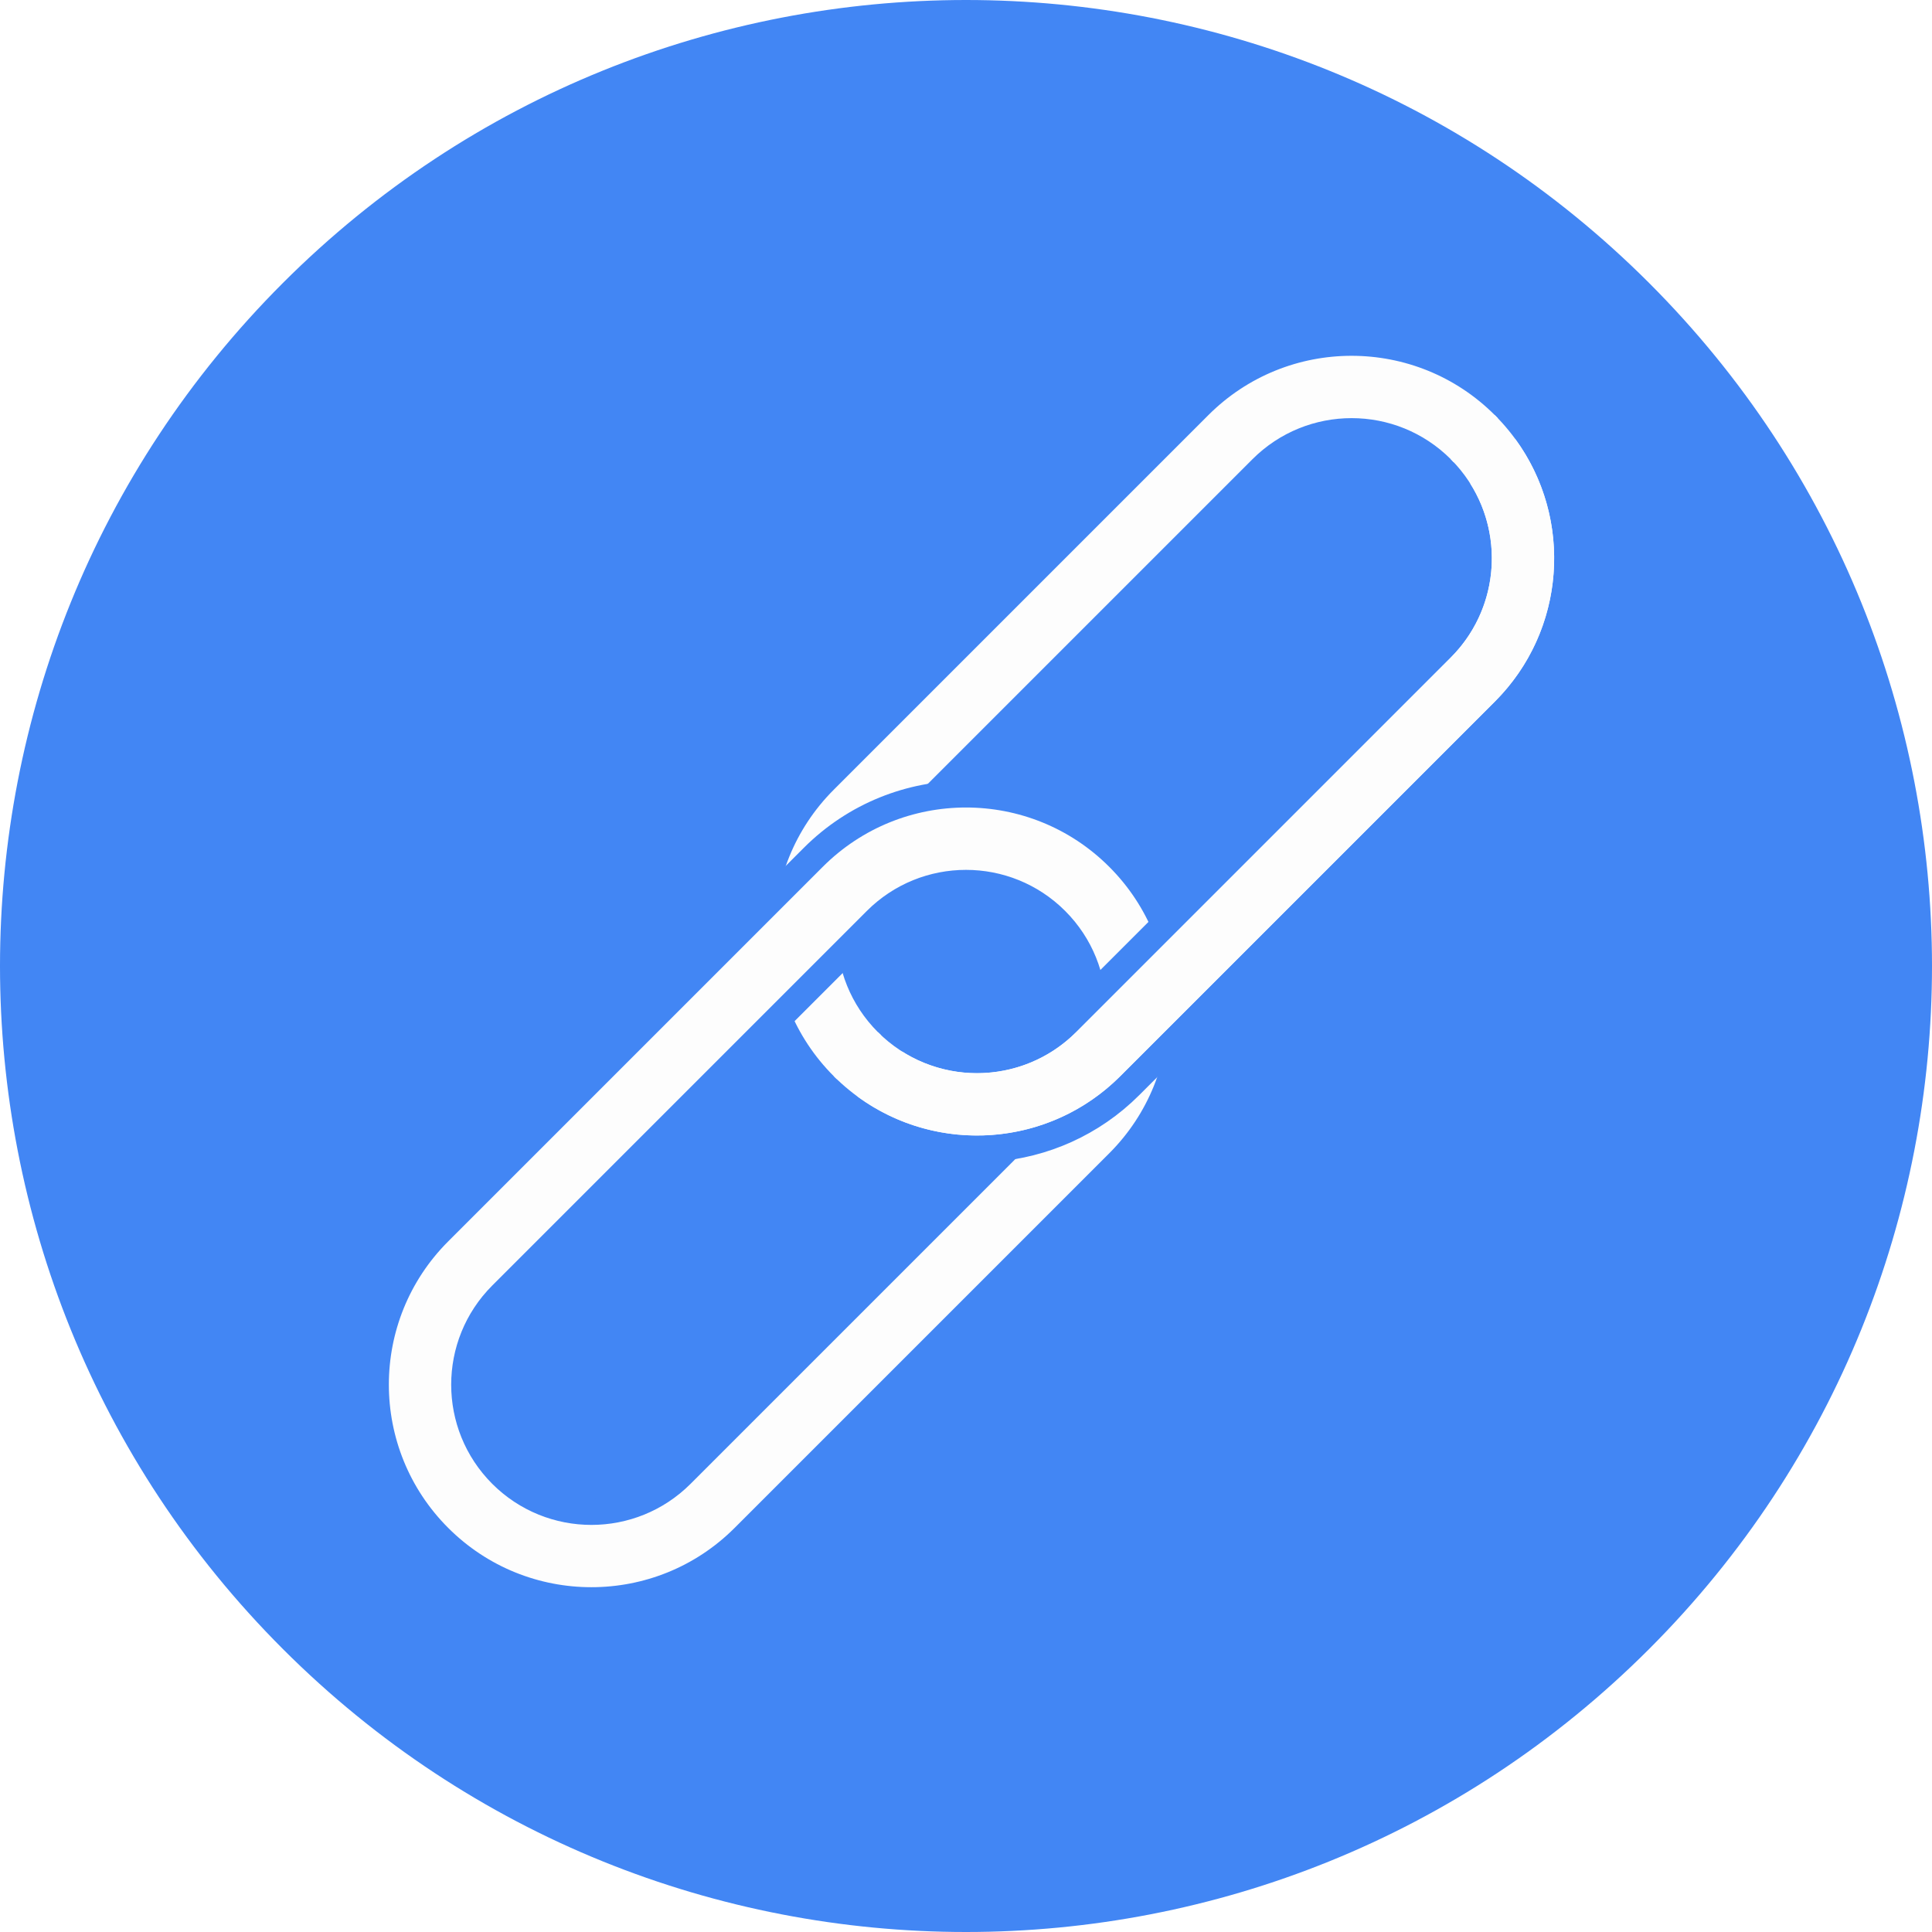
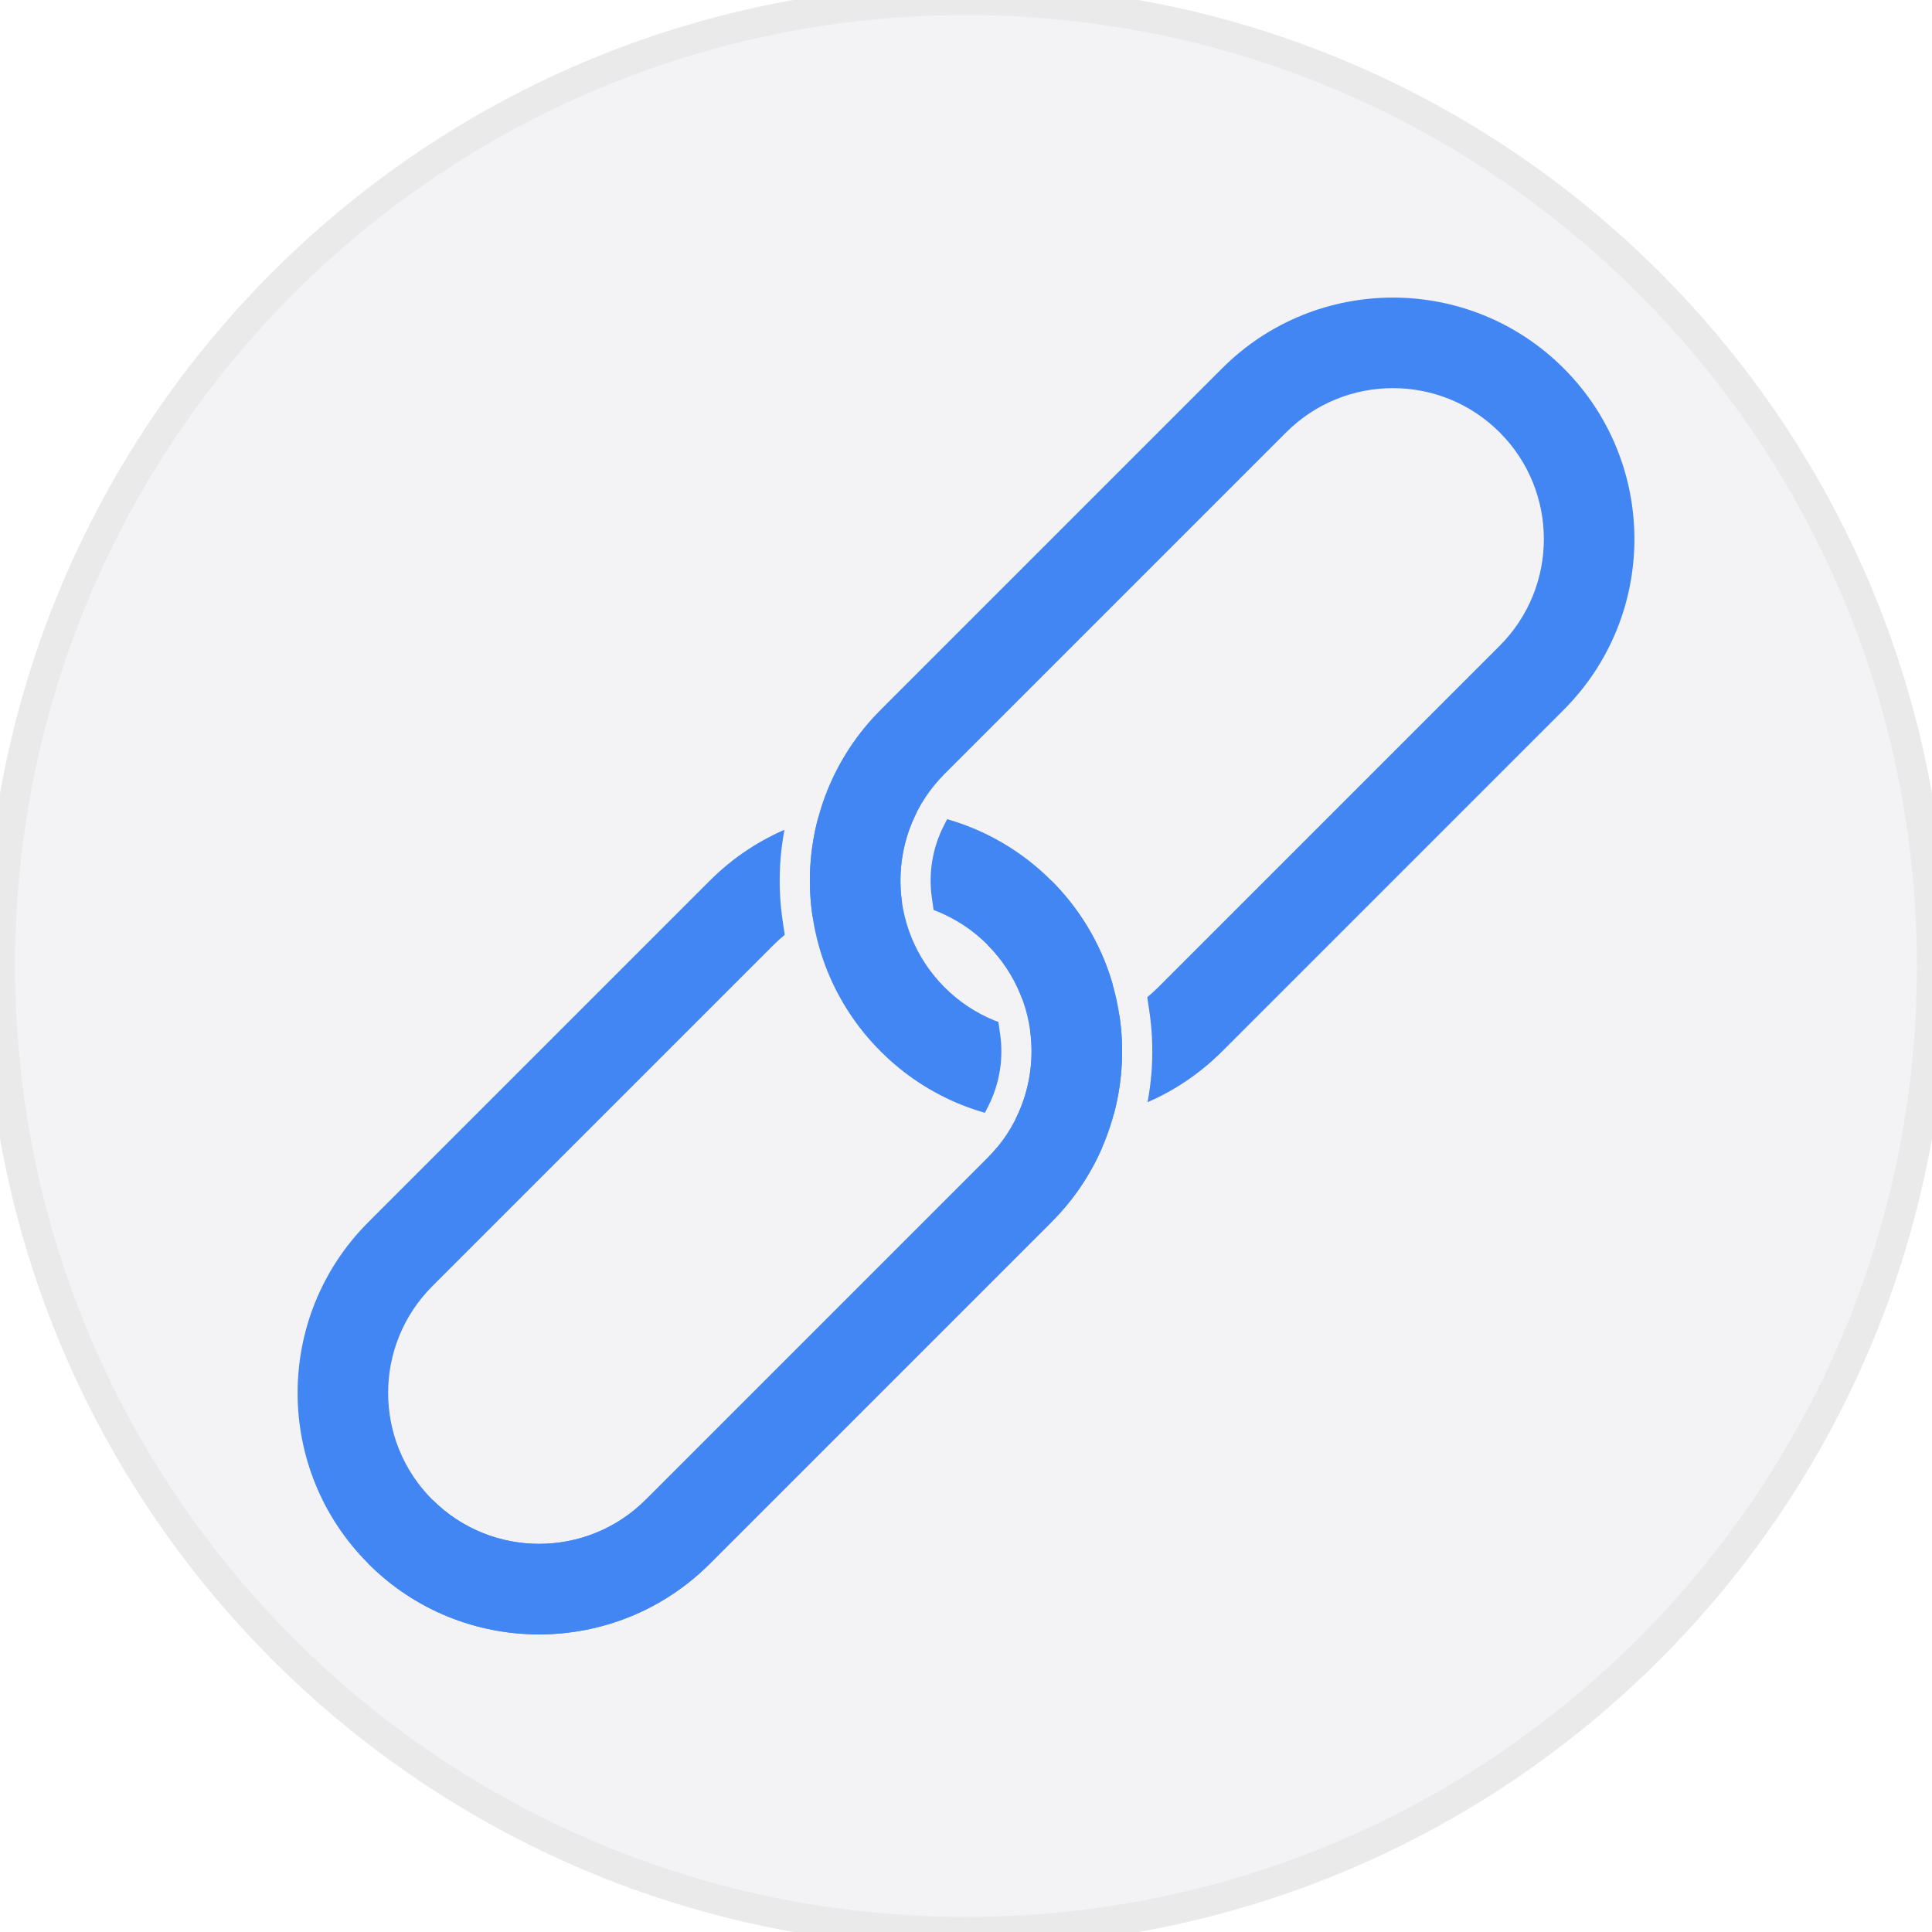
- <svg xmlns="http://www.w3.org/2000/svg" viewBox="0 0 36 36" version="1.1">
-   <g id="Link" stroke="none" stroke-width="1" fill="none" fill-rule="evenodd">
-     <g id="Group" transform="translate(18, 18) rotate(45) translate(-18, -18) ">
-       <circle id="Oval" fill="#4286F4" cx="18" cy="18" r="18" />
-       <path d="M17.71,5.185 C16.405,5.185 15.347,6.243 15.347,7.548 L15.347,17.419 C15.347,18.724 16.405,19.782 17.71,19.782 C19.015,19.782 20.073,18.724 20.073,17.419 L20.073,7.548 C20.073,6.243 19.015,5.185 17.71,5.185 Z M17.71,3.524 C19.932,3.524 21.734,5.326 21.734,7.548 L21.734,17.419 C21.734,19.642 19.932,21.444 17.71,21.444 C15.487,21.444 13.685,19.642 13.685,17.419 L13.685,7.548 C13.685,5.326 15.487,3.524 17.71,3.524 Z" id="Rectangle" stroke="#4286F4" stroke-width="0.5" fill="#FDFDFD" fill-rule="nonzero" />
-       <path d="M18.581,16.218 C17.276,16.218 16.218,17.276 16.218,18.581 L16.218,28.452 C16.218,29.757 17.276,30.815 18.581,30.815 C19.886,30.815 20.944,29.757 20.944,28.452 L20.944,18.581 C20.944,17.276 19.886,16.218 18.581,16.218 Z M18.581,14.556 C20.803,14.556 22.605,16.358 22.605,18.581 L22.605,28.452 C22.605,30.674 20.803,32.476 18.581,32.476 C16.358,32.476 14.556,30.674 14.556,28.452 L14.556,18.581 C14.556,16.358 16.358,14.556 18.581,14.556 Z" id="Rectangle" stroke="#4286F4" stroke-width="0.5" fill="#FDFDFD" fill-rule="nonzero" />
-       <path d="M21.734,7.548 L21.734,17.419 C21.734,19.411 20.277,21.095 18.328,21.396 L18.04,21.441 L18.04,19.768 L18.235,19.724 C19.302,19.482 20.073,18.528 20.073,17.419 L20.073,7.548 C20.073,6.439 19.302,5.486 18.235,5.244 L18.04,5.2 L18.04,3.527 L18.328,3.572 C20.277,3.872 21.734,5.556 21.734,7.548 Z" id="Combined-Shape" stroke="#4286F4" stroke-width="0.5" fill="#FDFDFD" />
-       <path d="M21.484,7.548 L21.484,17.419 C21.484,19.504 19.794,21.194 17.71,21.194 L17.71,20.032 C19.153,20.032 20.323,18.862 20.323,17.419 L20.323,7.548 C20.323,6.105 19.153,4.935 17.71,4.935 L17.71,3.774 C19.794,3.774 21.484,5.464 21.484,7.548 Z" id="Combined-Shape" fill="#FDFDFD" />
+ <svg xmlns="http://www.w3.org/2000/svg" width="32px" height="32px" viewBox="0 0 32 32" version="1.1">
+   <g id="Link-Icon" stroke="none" stroke-width="1" fill="none" fill-rule="evenodd">
+     <circle id="Oval" stroke="#EAEAEA" stroke-width="0.5" fill="#F3F3F6" cx="16" cy="16" r="16" />
+     <g id="Group" transform="translate(16, 16) rotate(45) translate(-16, -16) translate(12, 2)" fill="#4286F4" fill-rule="nonzero">
+       <path d="M4,12 C6.209,12 8,13.791 8,16 L8,24 C8,26.209 6.209,28 4,28 C1.791,28 0,26.209 0,24 L0,16 C0,13.791 1.791,12 4,12 Z M4,13.5 C2.619,13.5 1.5,14.619 1.5,16 L1.5,24 C1.5,25.381 2.619,26.5 4,26.5 C5.381,26.5 6.5,25.381 6.5,24 L6.5,16 C6.5,14.619 5.381,13.5 4,13.5 Z" id="Rectangle" />
+       <path d="M0.319,13.875 C0.611,13.369 1.006,12.928 1.476,12.58 L1.754,12.375 L1.862,12.703 C2.006,13.141 2.282,13.524 2.65,13.8 L2.916,14 L2.65,14.2 C2.282,14.476 2.006,14.859 1.862,15.297 L1.754,15.625 L1.476,15.42 C1.006,15.072 0.611,14.631 0.319,14.125 L0.246,14 L0.319,13.875 Z" id="Combined-Shape" stroke="#F3F3F6" stroke-width="0.5" />
+       <path d="M4,0 C6.209,0 8,1.791 8,4 L8,12 C8,14.209 6.209,16 4,16 C1.791,16 0,14.209 0,12 L0,4 C0,1.791 1.791,0 4,0 Z M4,1.5 C2.619,1.5 1.5,2.619 1.5,4 L1.5,12 C1.5,13.381 2.619,14.5 4,14.5 C5.381,14.5 6.5,13.381 6.5,12 L6.5,4 C6.5,2.619 5.381,1.5 4,1.5 Z" id="Rectangle" />
+       <path d="M6.524,12.58 C6.994,12.928 7.389,13.369 7.681,13.875 L7.754,14 L7.681,14.125 C7.389,14.631 6.994,15.072 6.524,15.42 L6.246,15.625 L6.138,15.297 C5.994,14.859 5.718,14.476 5.35,14.2 L5.084,14 L5.35,13.8 C5.718,13.524 5.994,13.141 6.138,12.703 L6.246,12.375 L6.524,12.58 Z" id="Combined-Shape" stroke="#F3F3F6" stroke-width="0.5" />
+       <path d="M4,28 L4,26.5 C5.381,26.5 6.5,25.381 6.5,24 L6.5,16 C6.5,14.619 5.381,13.5 4,13.5 L4,12 C6.209,12 8,13.791 8,16 L8,24 C8,26.209 6.209,28 4,28 Z" id="Combined-Shape" />
    </g>
  </g>
</svg>
